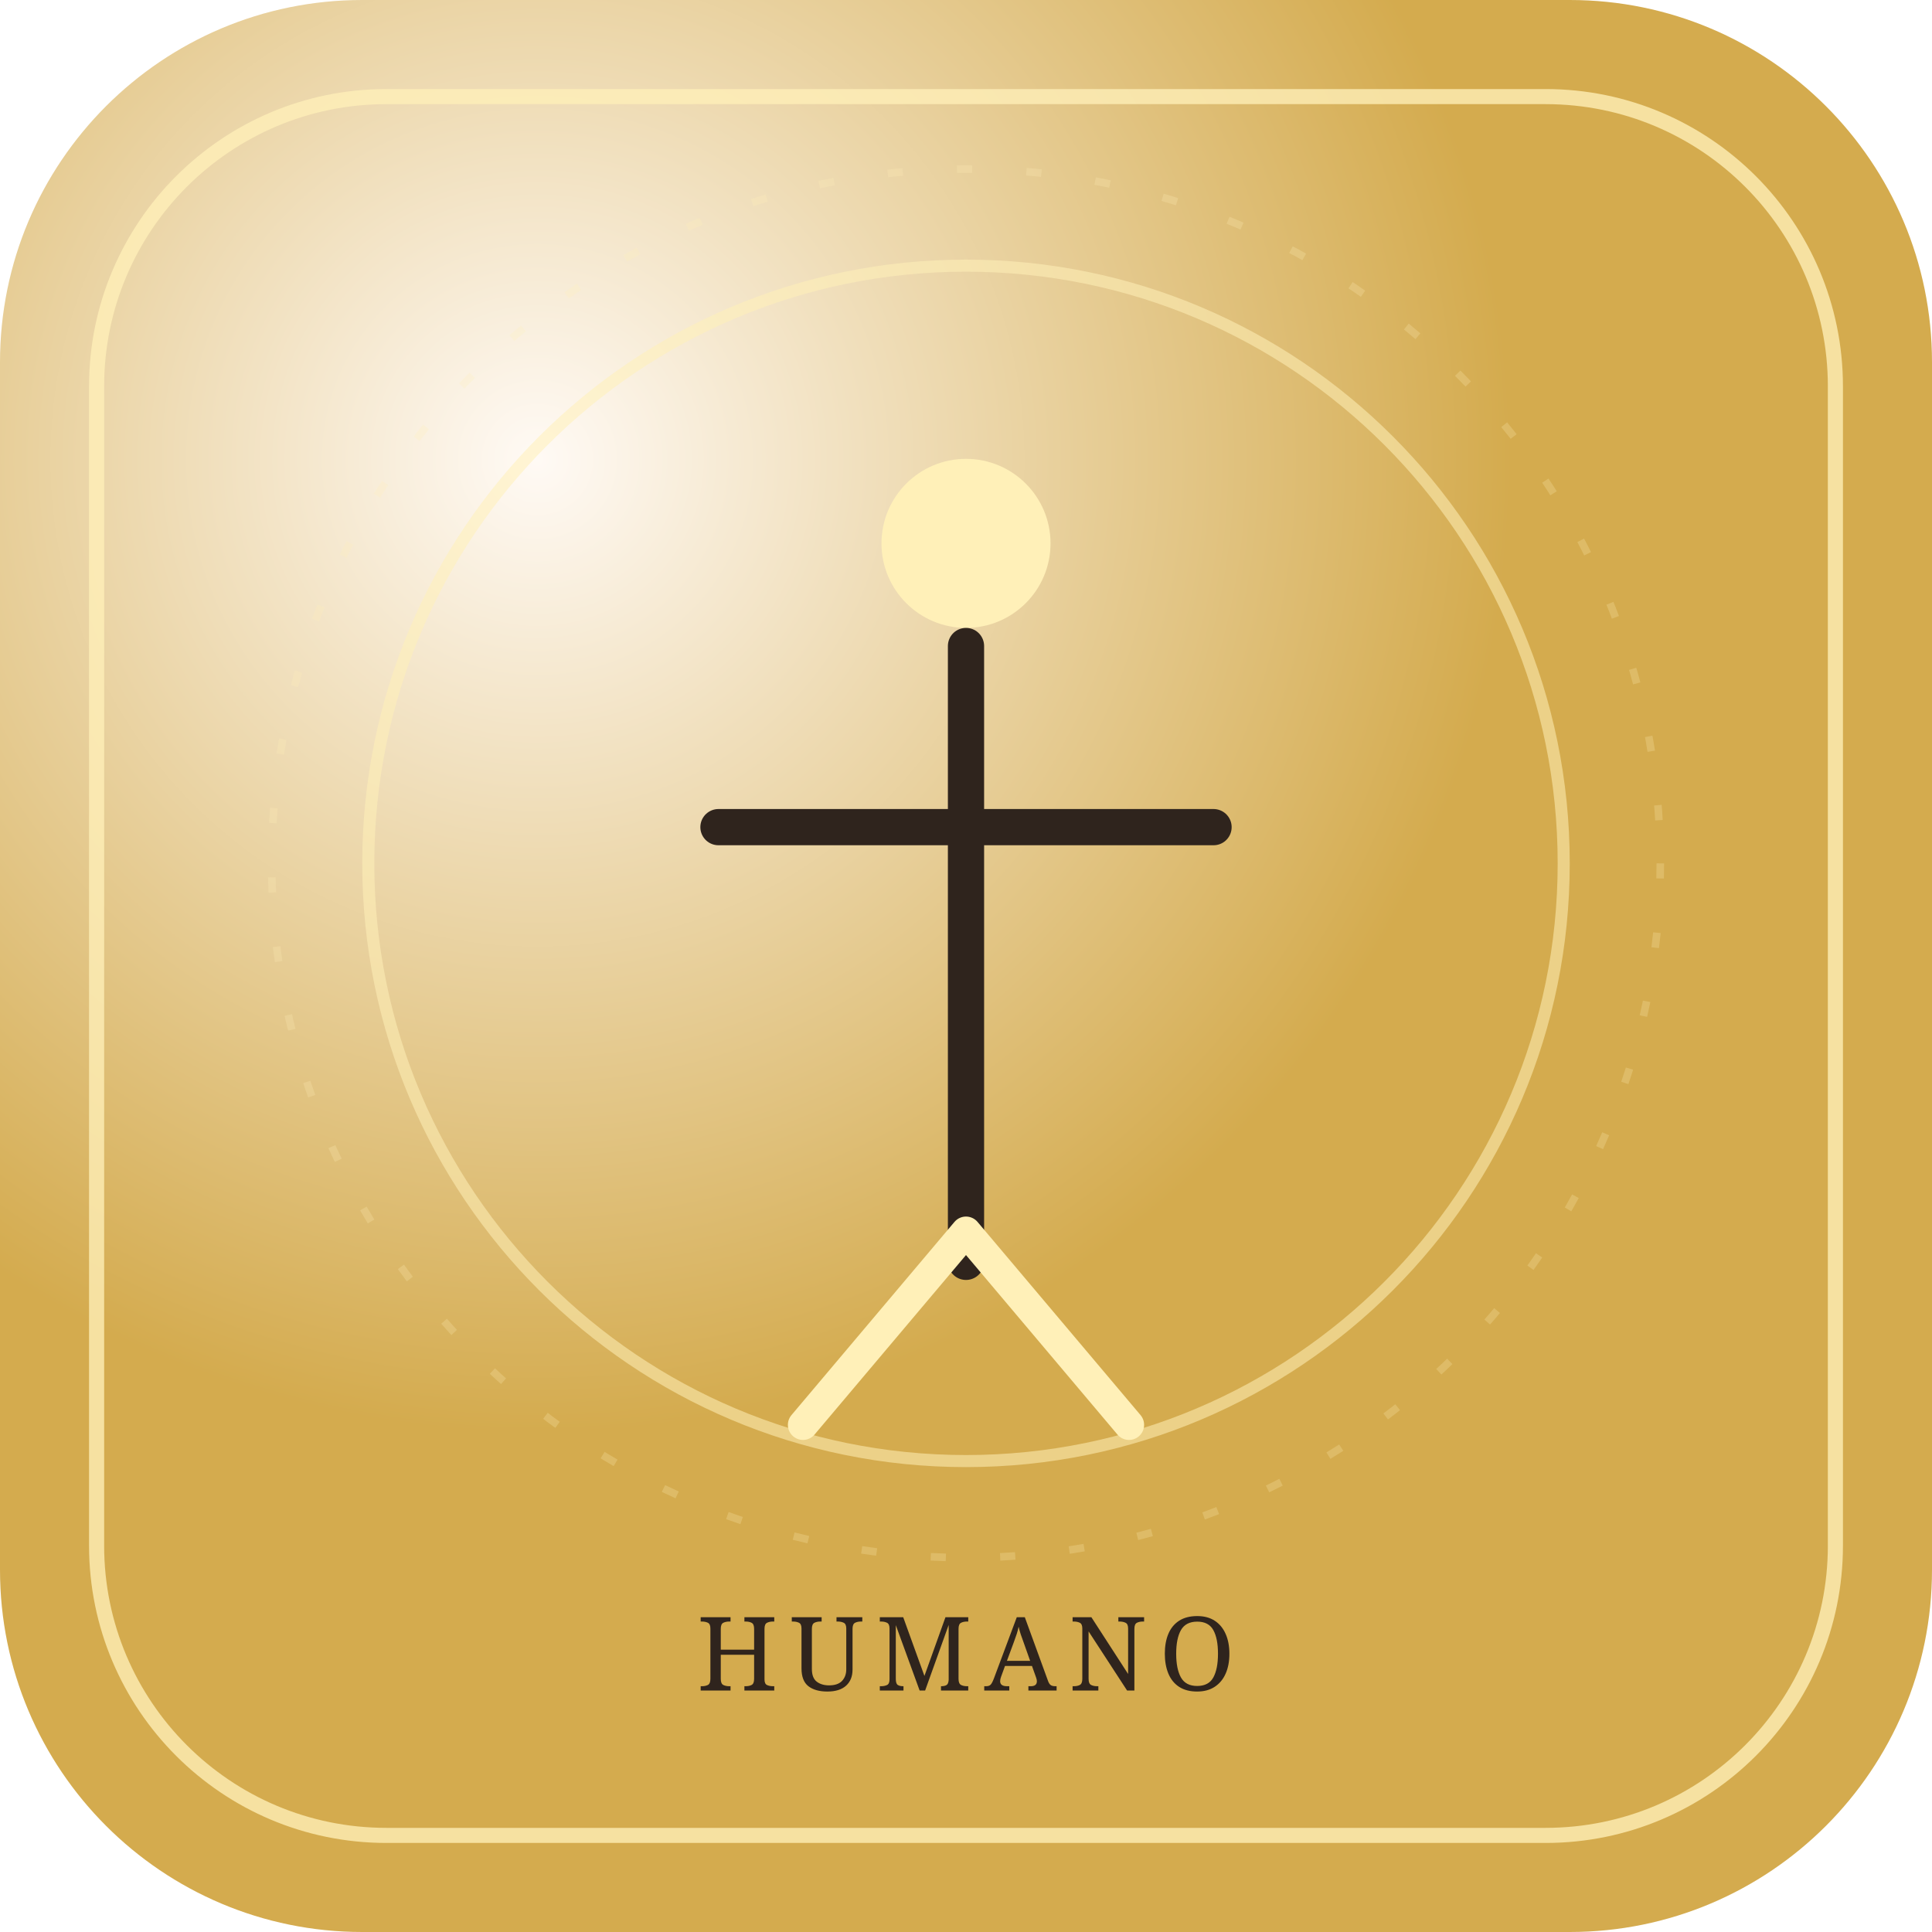
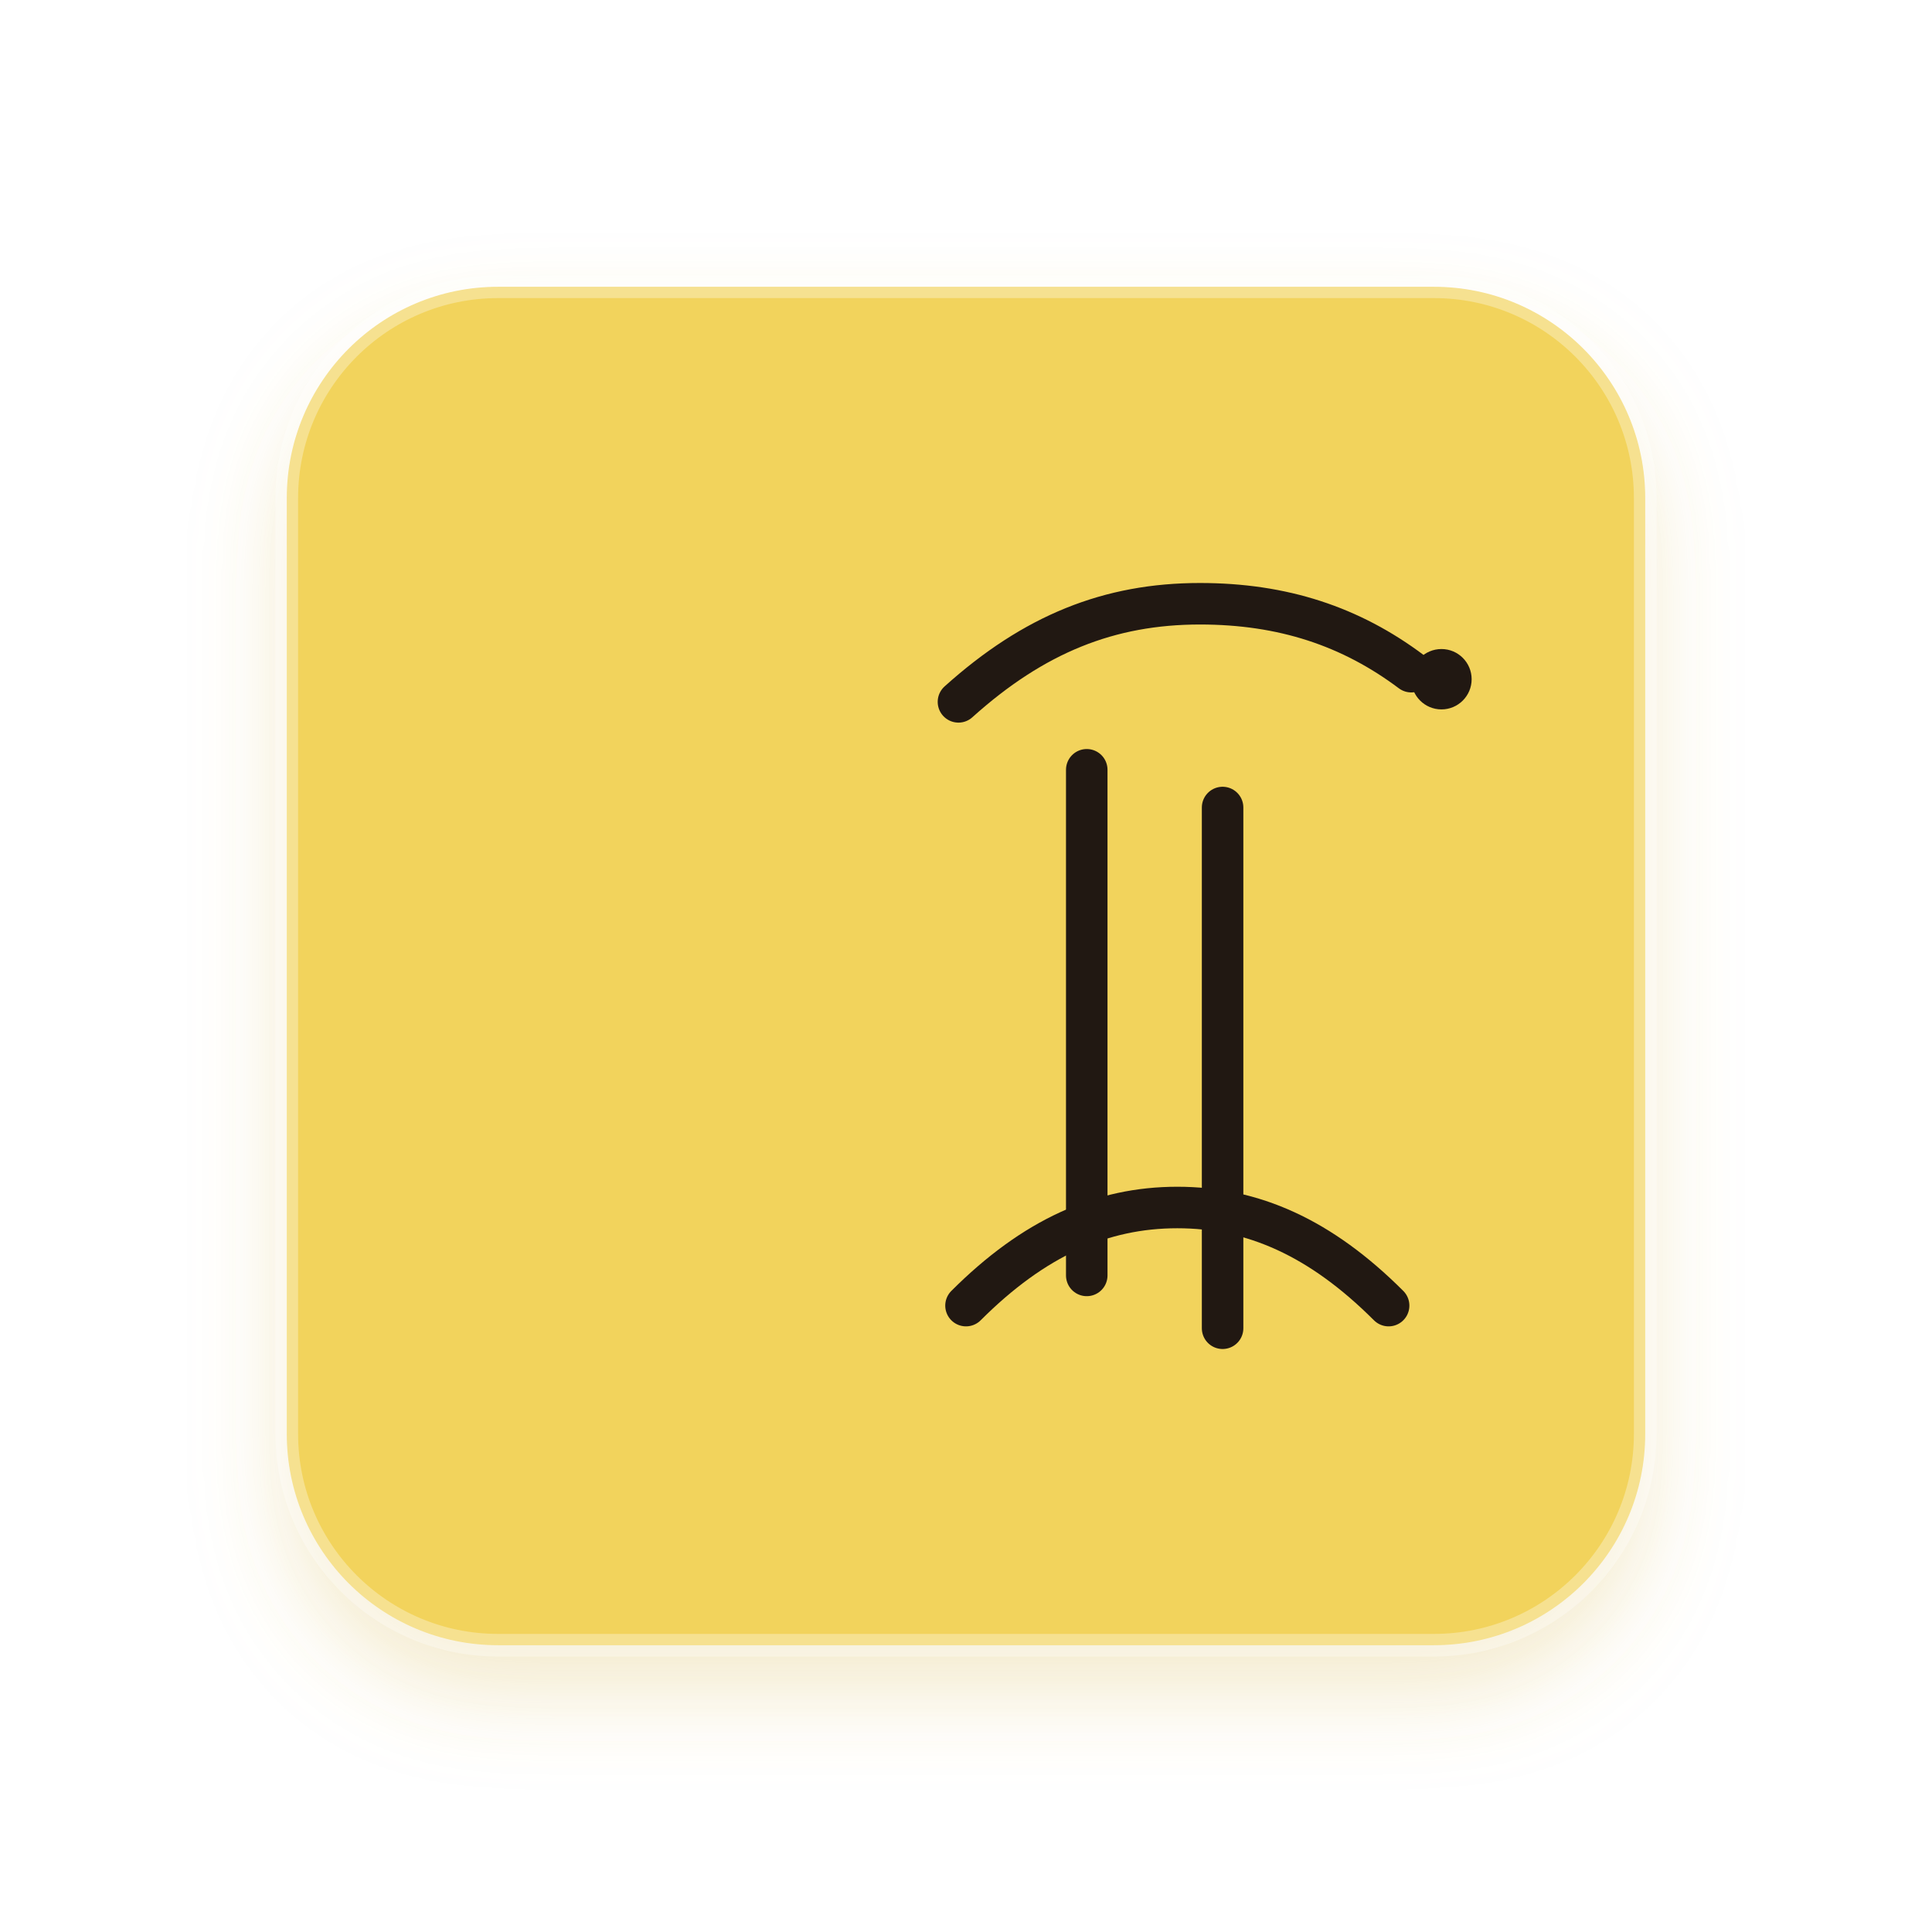
- <svg xmlns="http://www.w3.org/2000/svg" viewBox="0 0 640 640" role="img" aria-labelledby="title desc">
+ <svg xmlns="http://www.w3.org/2000/svg" viewBox="0 0 512 512" role="img" aria-label="Human">
  <defs>
-     <radialGradient id="bg" cx="28%" cy="24%">
-       <stop offset="0%" stop-color="#fffaf5" />
-       <stop offset="100%" stop-color="#d4ab4e" />
-     </radialGradient>
+     <filter id="shadow" x="-20%" y="-20%" width="140%" height="140%">
+       <feDropShadow dx="0" dy="12" stdDeviation="12" flood-color="#d3b347" flood-opacity="0.28" />
+     </filter>
  </defs>
-   <rect width="640" height="640" rx="120" fill="url(#bg)" />
-   <rect x="32" y="32" width="576" height="576" rx="96" fill="none" stroke="#fff0b8" stroke-width="5" opacity="0.78" />
-   <circle cx="320" cy="286" r="198" fill="none" stroke="#fff0b8" stroke-width="4" opacity="0.55" />
-   <circle cx="320" cy="286" r="230" fill="none" stroke="#fff0b8" stroke-width="2.5" opacity="0.24" stroke-dasharray="5 18" />
-   <circle cx="320" cy="180" r="28" fill="#fff0b8" />
-   <path d="M320 214V418" stroke="#2f241d" stroke-width="12" stroke-linecap="round" />
-   <path d="M238 274H402" stroke="#2f241d" stroke-width="12" stroke-linecap="round" />
-   <path d="M266 472L320 408L374 472" fill="none" stroke="#fff0b8" stroke-width="10" stroke-linecap="round" stroke-linejoin="round" />
-   <text x="320" y="560" text-anchor="middle" font-family="Georgia, serif" font-size="34" fill="#2f241d" letter-spacing="4">HUMANO</text>
+   <g filter="url(#shadow)">
+     <rect x="76" y="76" width="360" height="360" rx="56" fill="#f2d35c" />
+   </g>
+   <rect x="76" y="76" width="360" height="360" rx="56" fill="none" stroke="rgba(255,255,255,0.32)" stroke-width="6" />
+   <path d="M254 186C274 168 294 160 318 160C340 160 358 166 374 178" fill="none" stroke="#211812" stroke-width="11" stroke-linecap="round" />
+   <path d="M288 204V338" stroke="#211812" stroke-width="11" stroke-linecap="round" />
+   <path d="M324 214V352" stroke="#211812" stroke-width="11" stroke-linecap="round" />
+   <path d="M256 346C274 328 292 320 312 320C332 320 350 328 368 346" fill="none" stroke="#211812" stroke-width="11" stroke-linecap="round" />
+   <circle cx="382" cy="180" r="8" fill="#211812" />
</svg>
